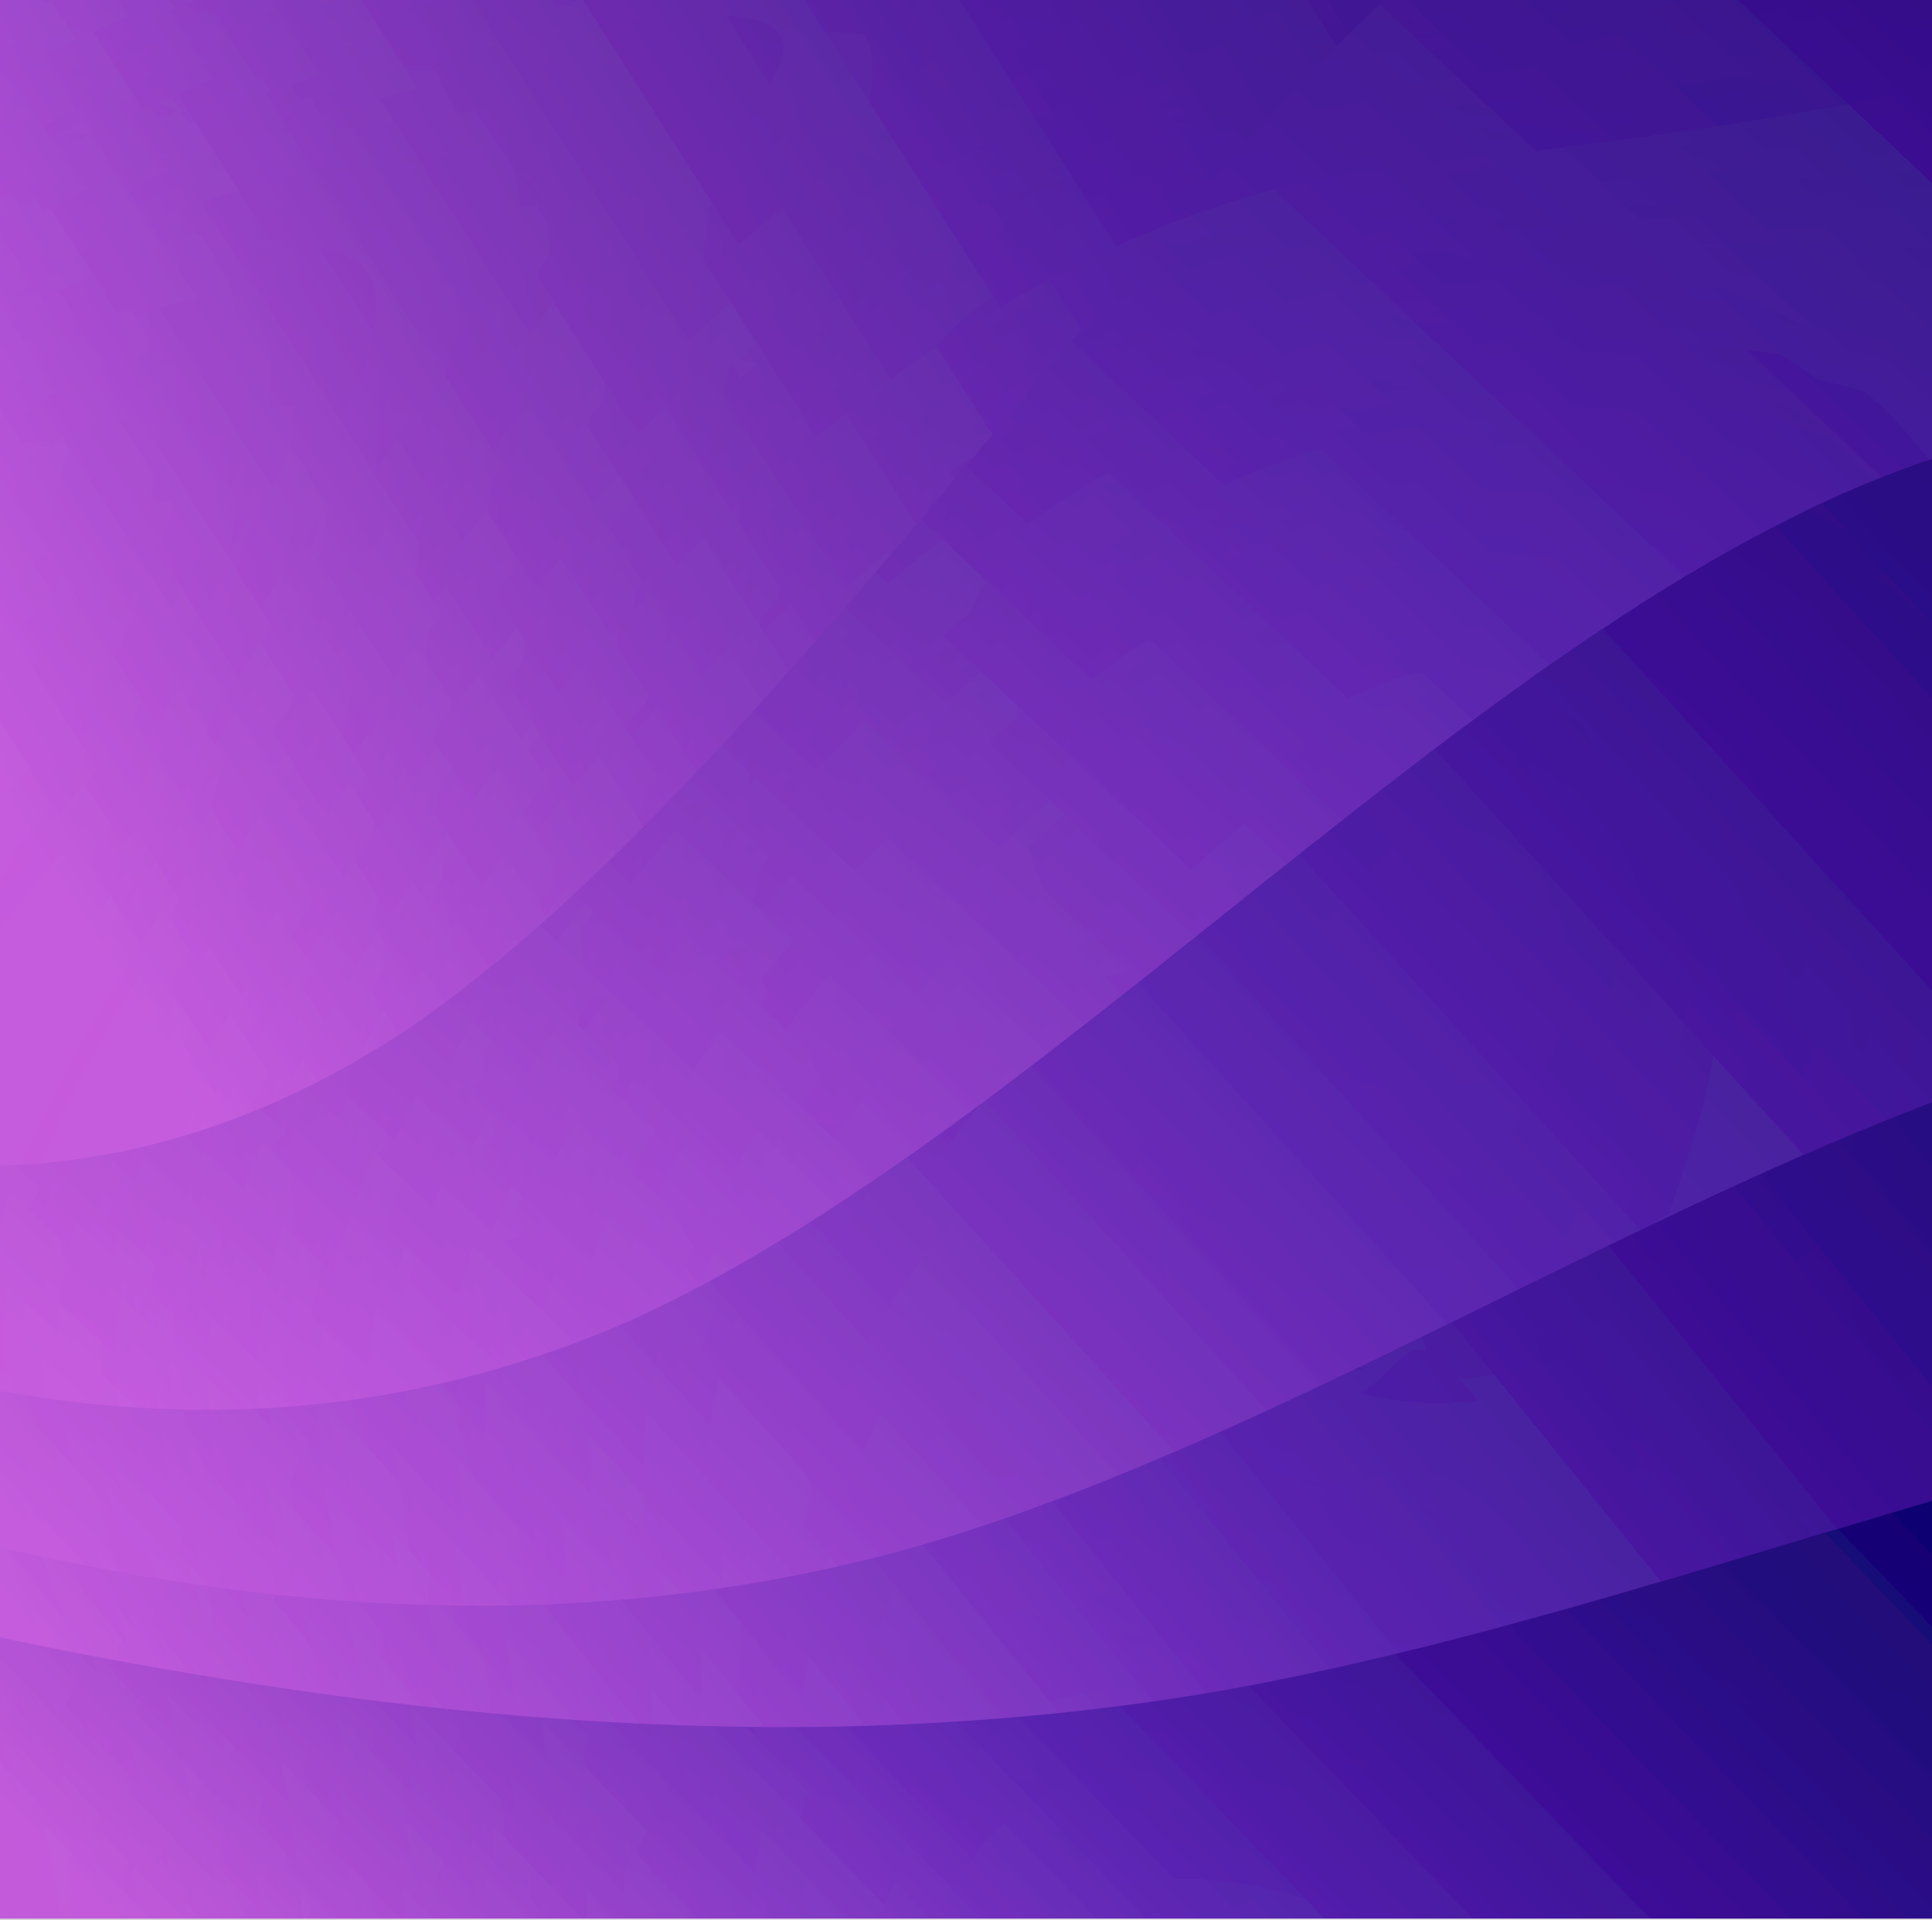
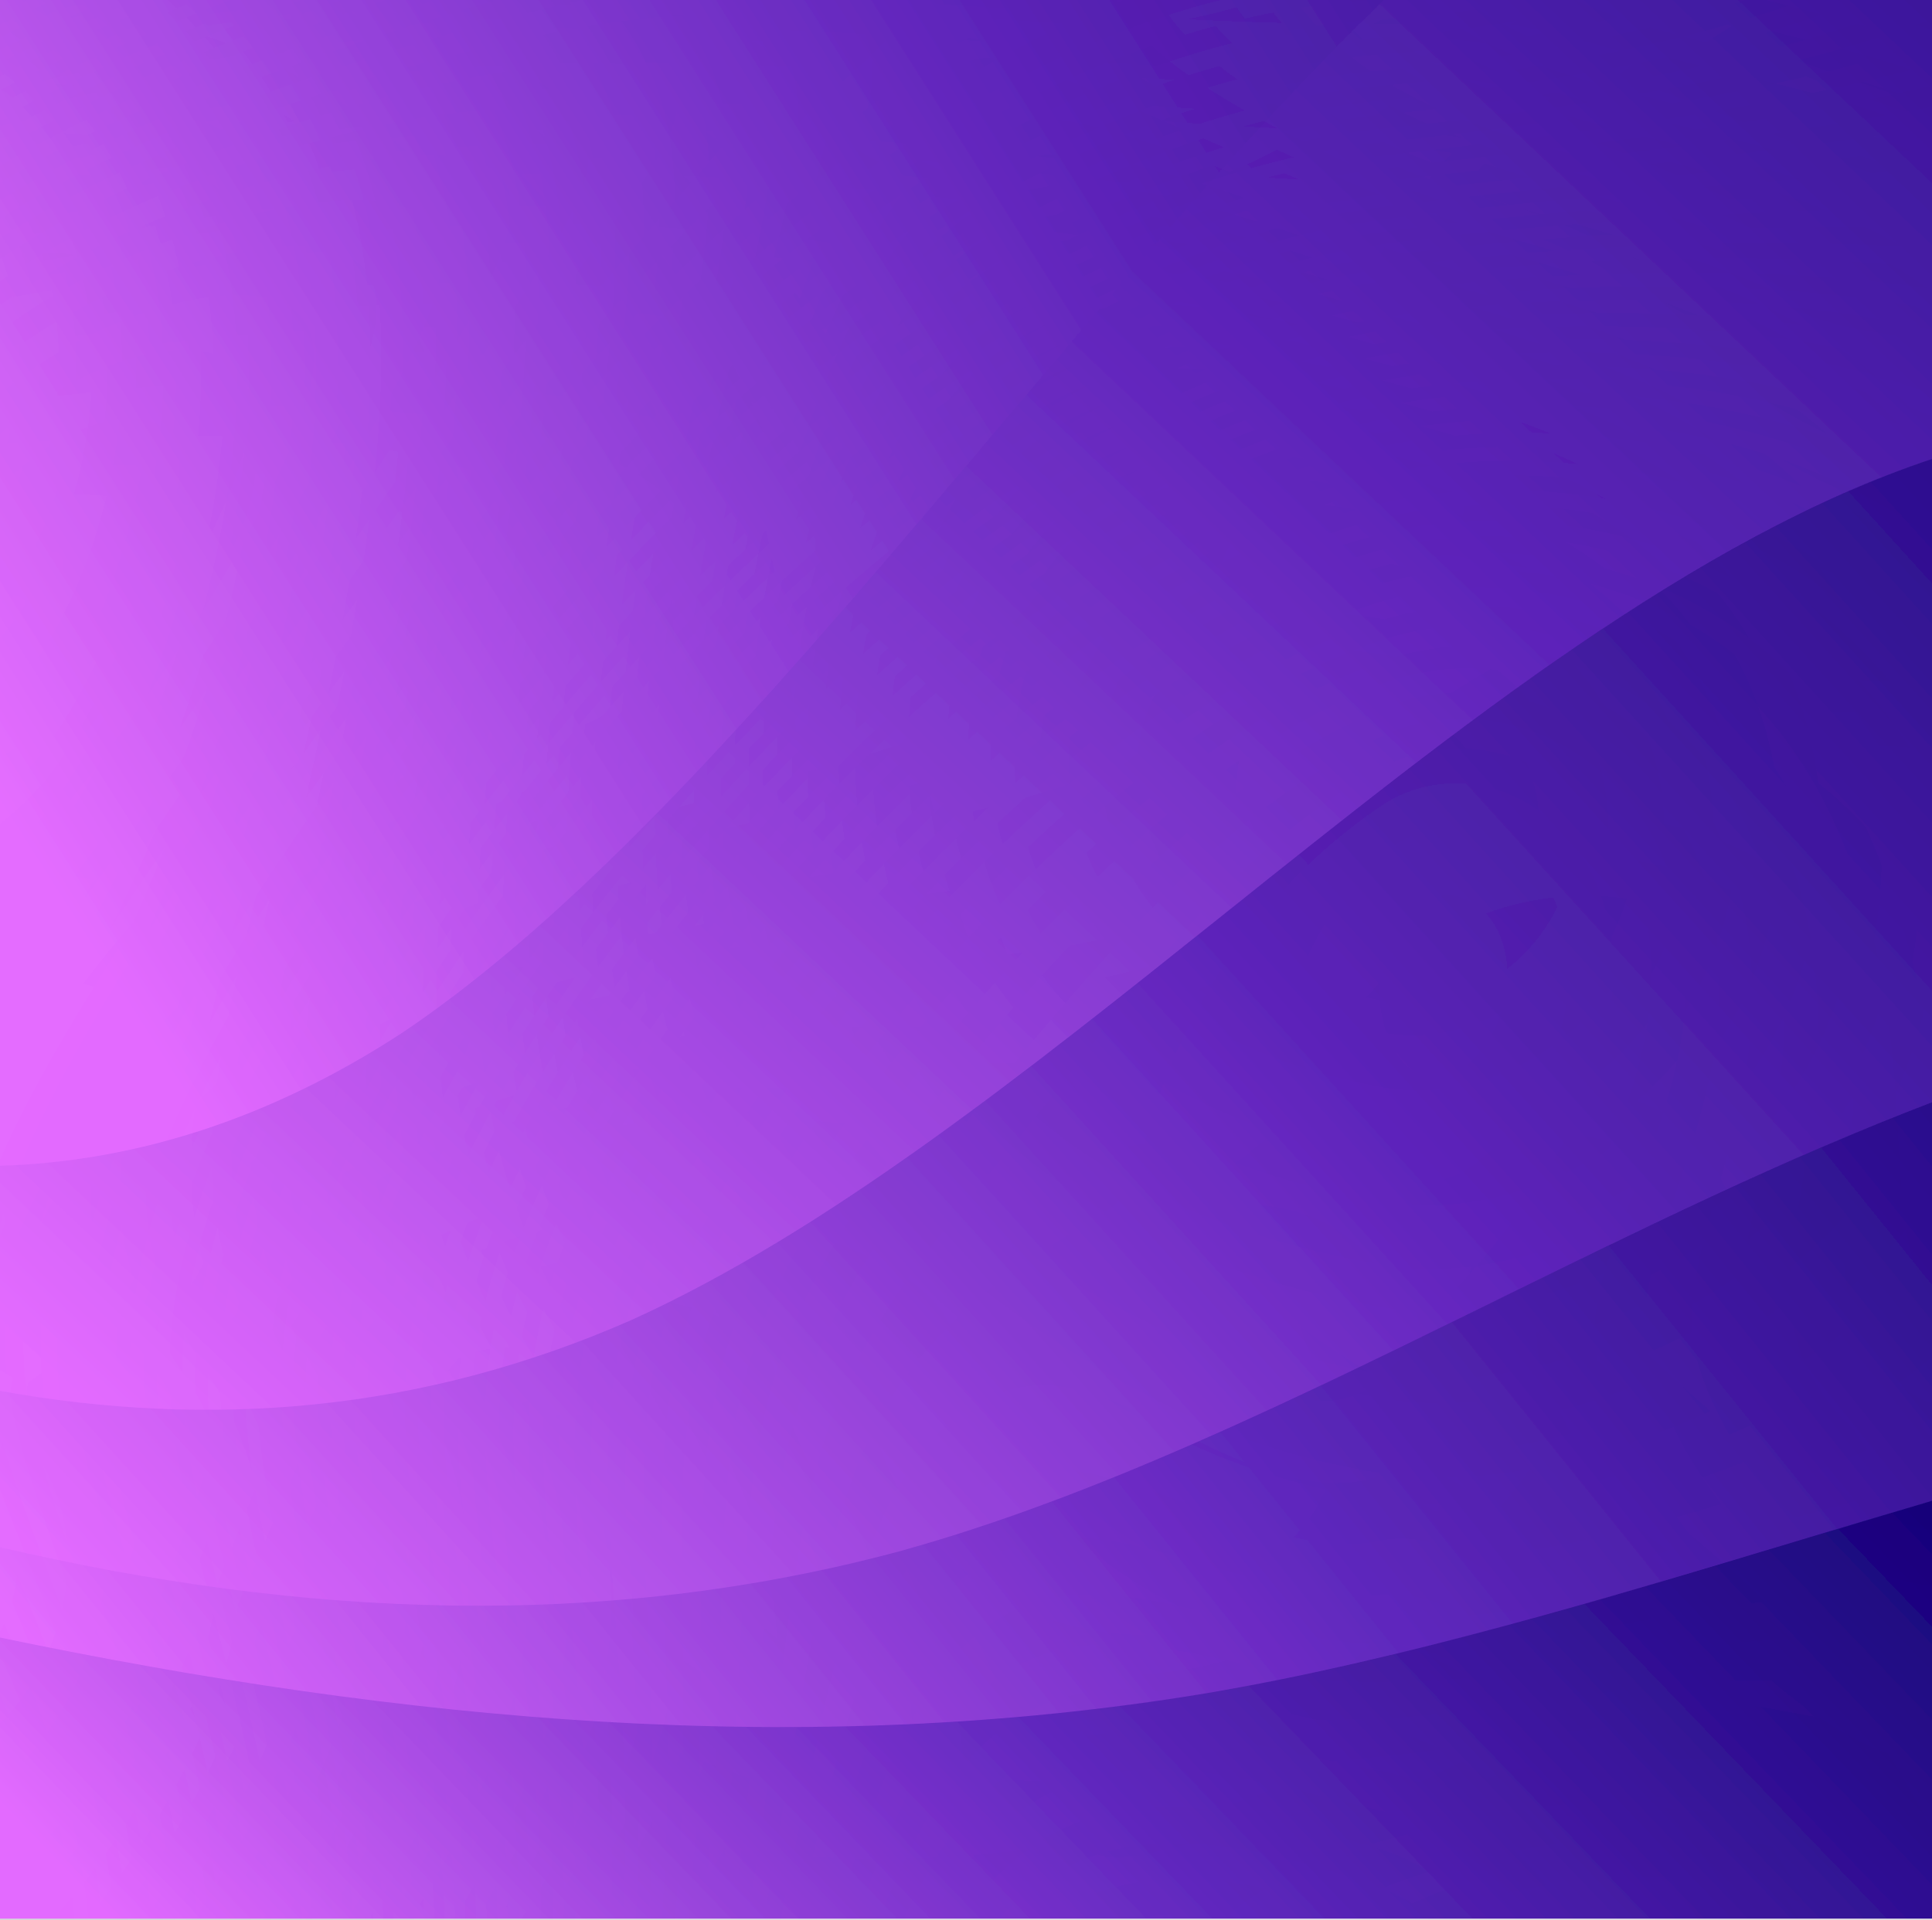
<svg xmlns="http://www.w3.org/2000/svg" viewBox="0 0 1734 1723" fill="none">
  <g filter="url(#noiseFilter)">
    <path d="M0 0V1722.25H1734V0H0Z" fill="url(#paint0_linear_2_82)" />
    <path d="M1241.85 0C1124.83 113.701 1008.07 251.702 891.868 389.05C712.818 600.68 535.078 810.761 359.693 928.008C239.795 1005.8 119.898 1042.73 0 1046.52V1722.25H1734V0H1241.85Z" fill="url(#paint1_linear_2_82)" />
    <path d="M1734 411.995C1521.41 482.73 1308.93 652.524 1098.28 820.866C919.227 963.95 741.489 1105.99 566.105 1185.26C377.403 1268.04 188.701 1282.37 0 1248.65V1722.25H1734V411.995Z" fill="url(#paint2_linear_2_82)" />
    <path d="M1734 989.551C1602.71 1039.63 1471.72 1104 1341.42 1168.02C1162.37 1256 984.632 1343.33 809.249 1392.07C539.499 1464.83 269.749 1451.59 0 1388.97V1722.25H1734V989.551Z" fill="url(#paint3_linear_2_82)" />
    <path d="M1734 1347.26C1694.05 1359.03 1654.15 1371.03 1614.31 1383.01C1435.26 1436.86 1257.52 1490.31 1082.13 1520.15C721.419 1579.71 360.709 1545.14 0 1470.03V1722.25H1734V1347.26Z" fill="url(#paint4_linear_2_82)" />
  </g>
  <defs>
    <filter id="noiseFilter" x="0%" y="0%" width="100%" height="100%" filterUnits="userSpaceOnUse" primitiveUnits="objectBoundingBox">
      <feTurbulence type="fractalNoise" baseFrequency="0.7" numOctaves="2" stitchTiles="stitch" />
      <feColorMatrix type="saturate" values="0" result="grayscaleNoise" />
-       <feBlend in="SourceGraphic" in2="grayscaleNoise" mode="multiply" />
+       <feBlend in="SourceGraphic" in2="grayscaleNoise" mode="hard-light" />
    </filter>
    <linearGradient id="paint0_linear_2_82" x1="2198.17" y1="-147.658" x2="237.702" y2="1099.23" gradientUnits="userSpaceOnUse">
      <stop stop-color="#11007A" />
      <stop offset="0.516" stop-color="#6328C3" />
      <stop offset="1" stop-color="#E36BFF" />
    </linearGradient>
    <linearGradient id="paint1_linear_2_82" x1="2455.31" y1="-460.025" x2="475.442" y2="1638.9" gradientUnits="userSpaceOnUse">
      <stop stop-color="#11007A" />
      <stop offset="0.516" stop-color="#6328C3" />
      <stop offset="1" stop-color="#E36BFF" />
    </linearGradient>
    <linearGradient id="paint2_linear_2_82" x1="2419.45" y1="478.159" x2="655.979" y2="2080.72" gradientUnits="userSpaceOnUse">
      <stop stop-color="#11007A" />
      <stop offset="0.516" stop-color="#6328C3" />
      <stop offset="1" stop-color="#E36BFF" />
    </linearGradient>
    <linearGradient id="paint3_linear_2_82" x1="2429.94" y1="1306.69" x2="893.336" y2="2545.72" gradientUnits="userSpaceOnUse">
      <stop stop-color="#11007A" />
      <stop offset="0.516" stop-color="#6328C3" />
      <stop offset="1" stop-color="#E36BFF" />
    </linearGradient>
    <linearGradient id="paint4_linear_2_82" x1="2396.71" y1="1969.86" x2="1326.05" y2="2999.26" gradientUnits="userSpaceOnUse">
      <stop stop-color="#11007A" />
      <stop offset="0.516" stop-color="#6328C3" />
      <stop offset="1" stop-color="#E36BFF" />
    </linearGradient>
  </defs>
</svg>
